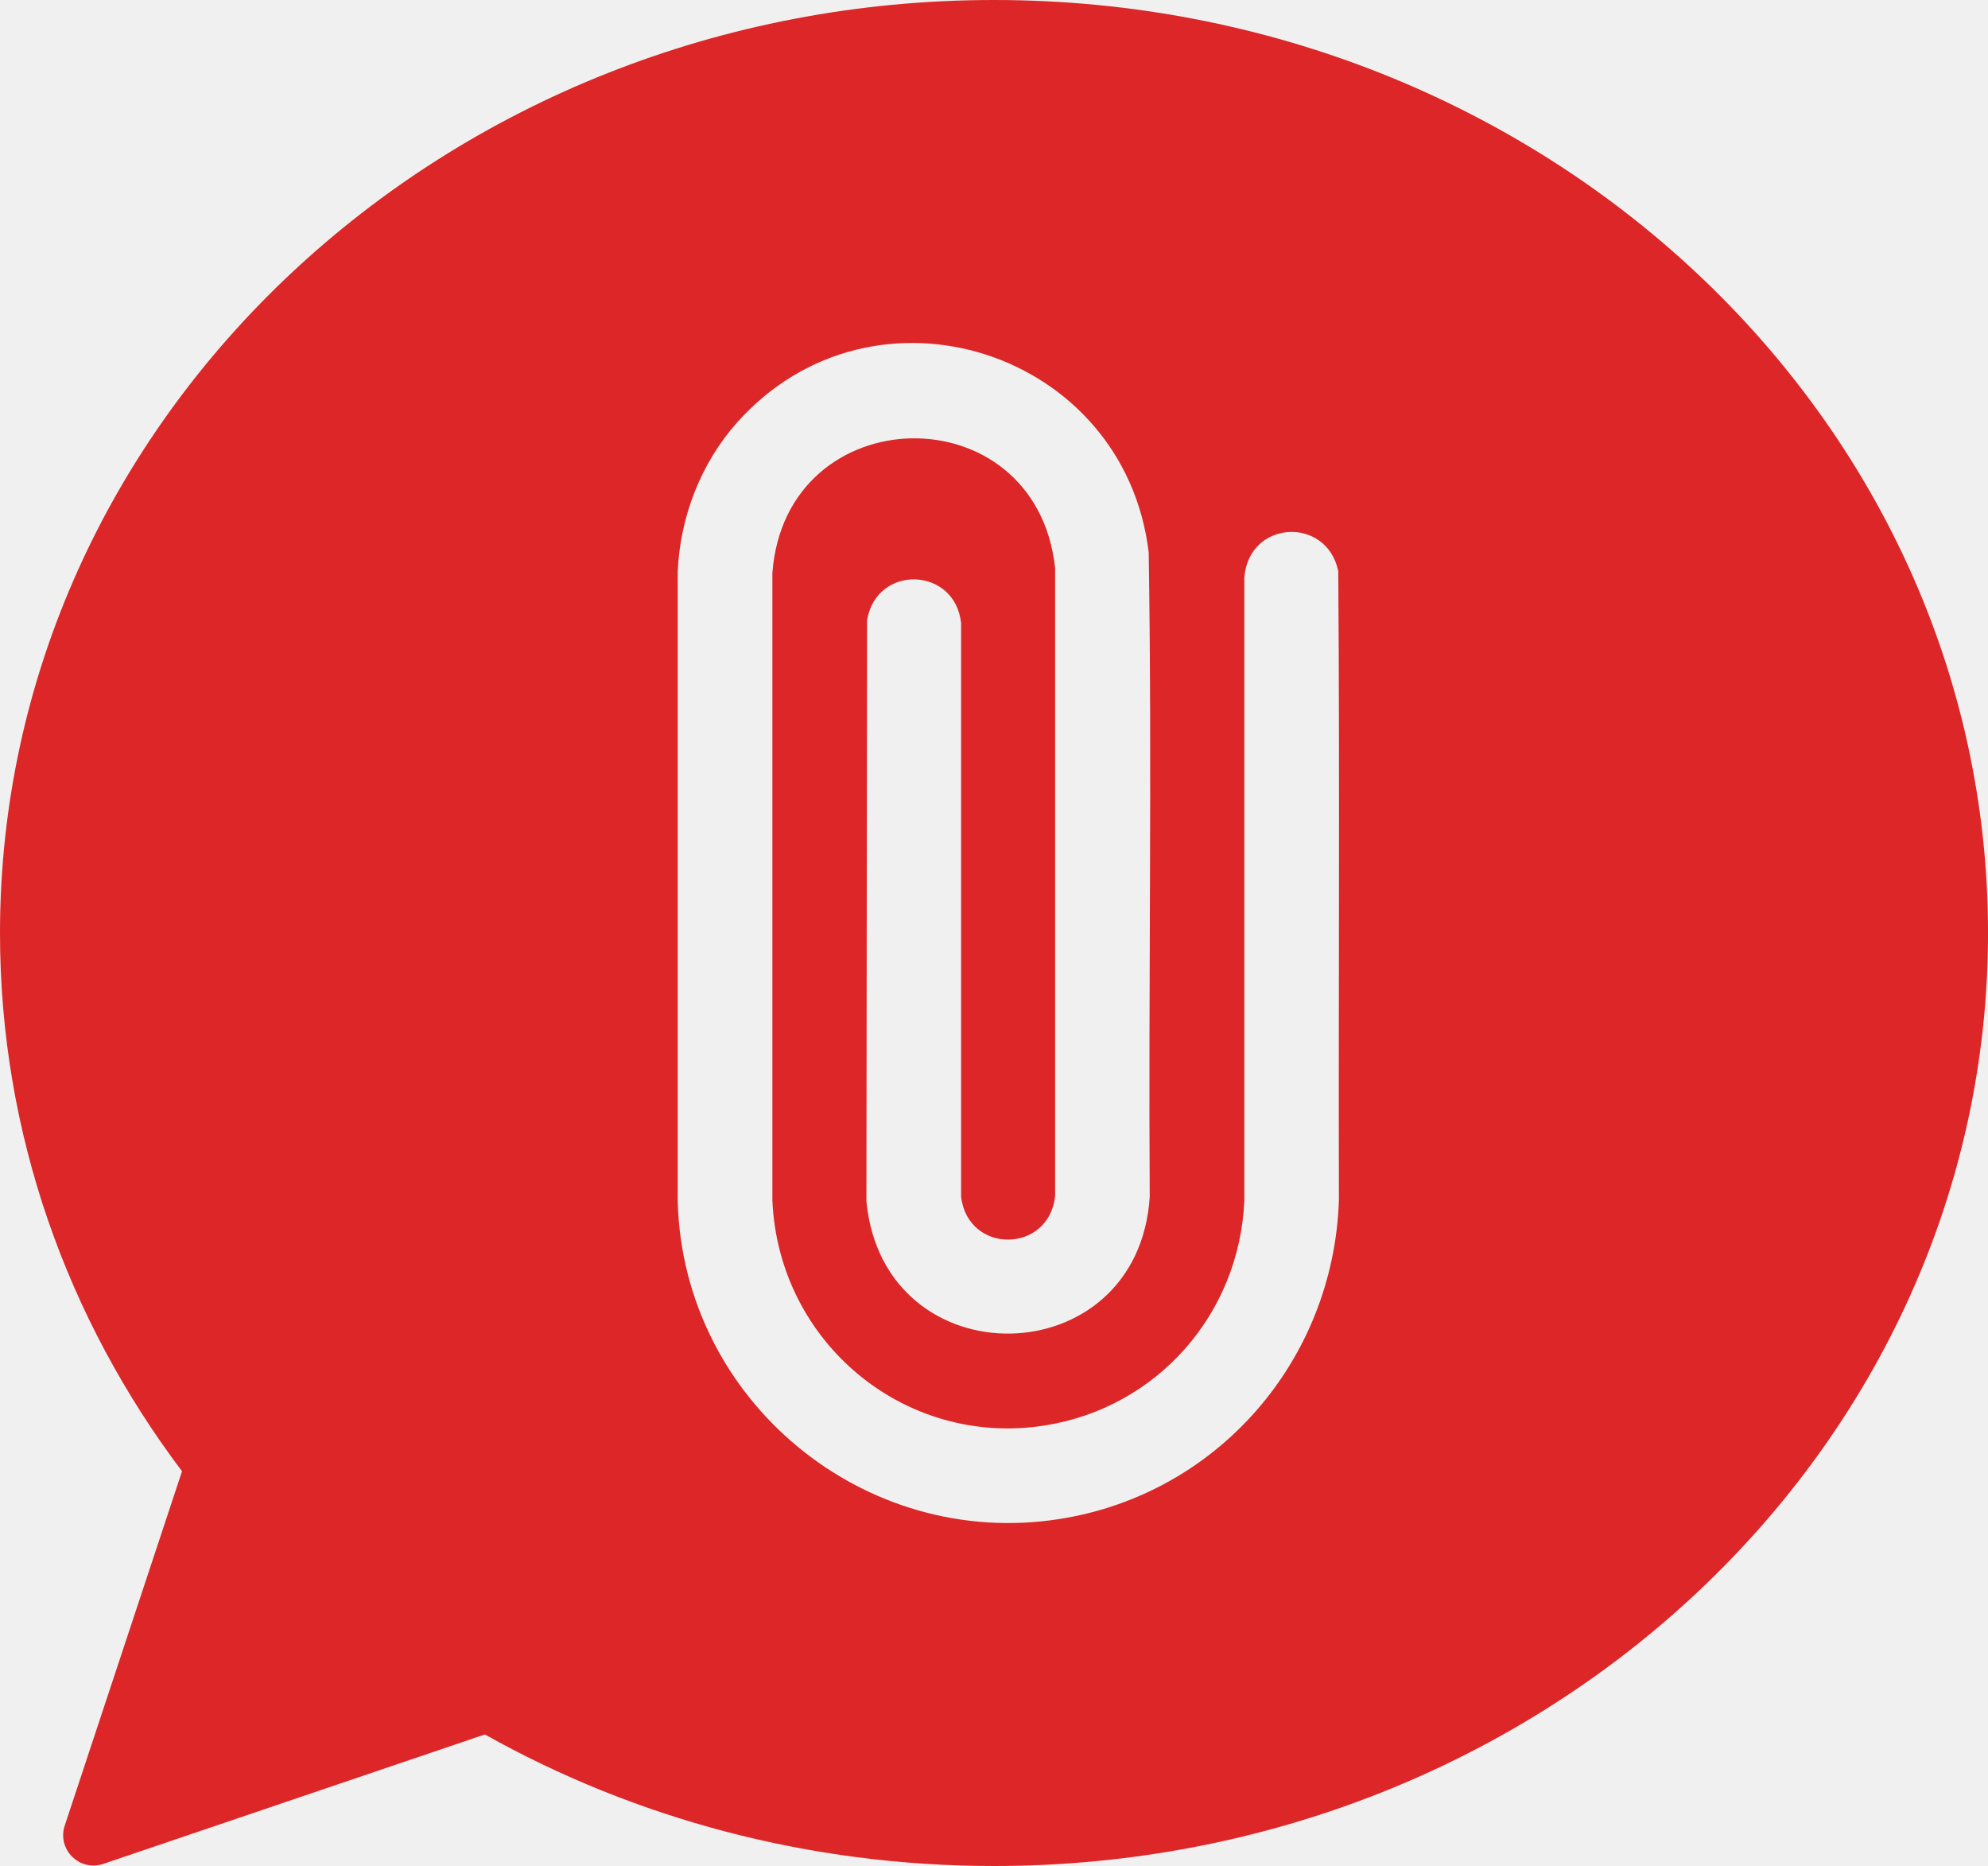
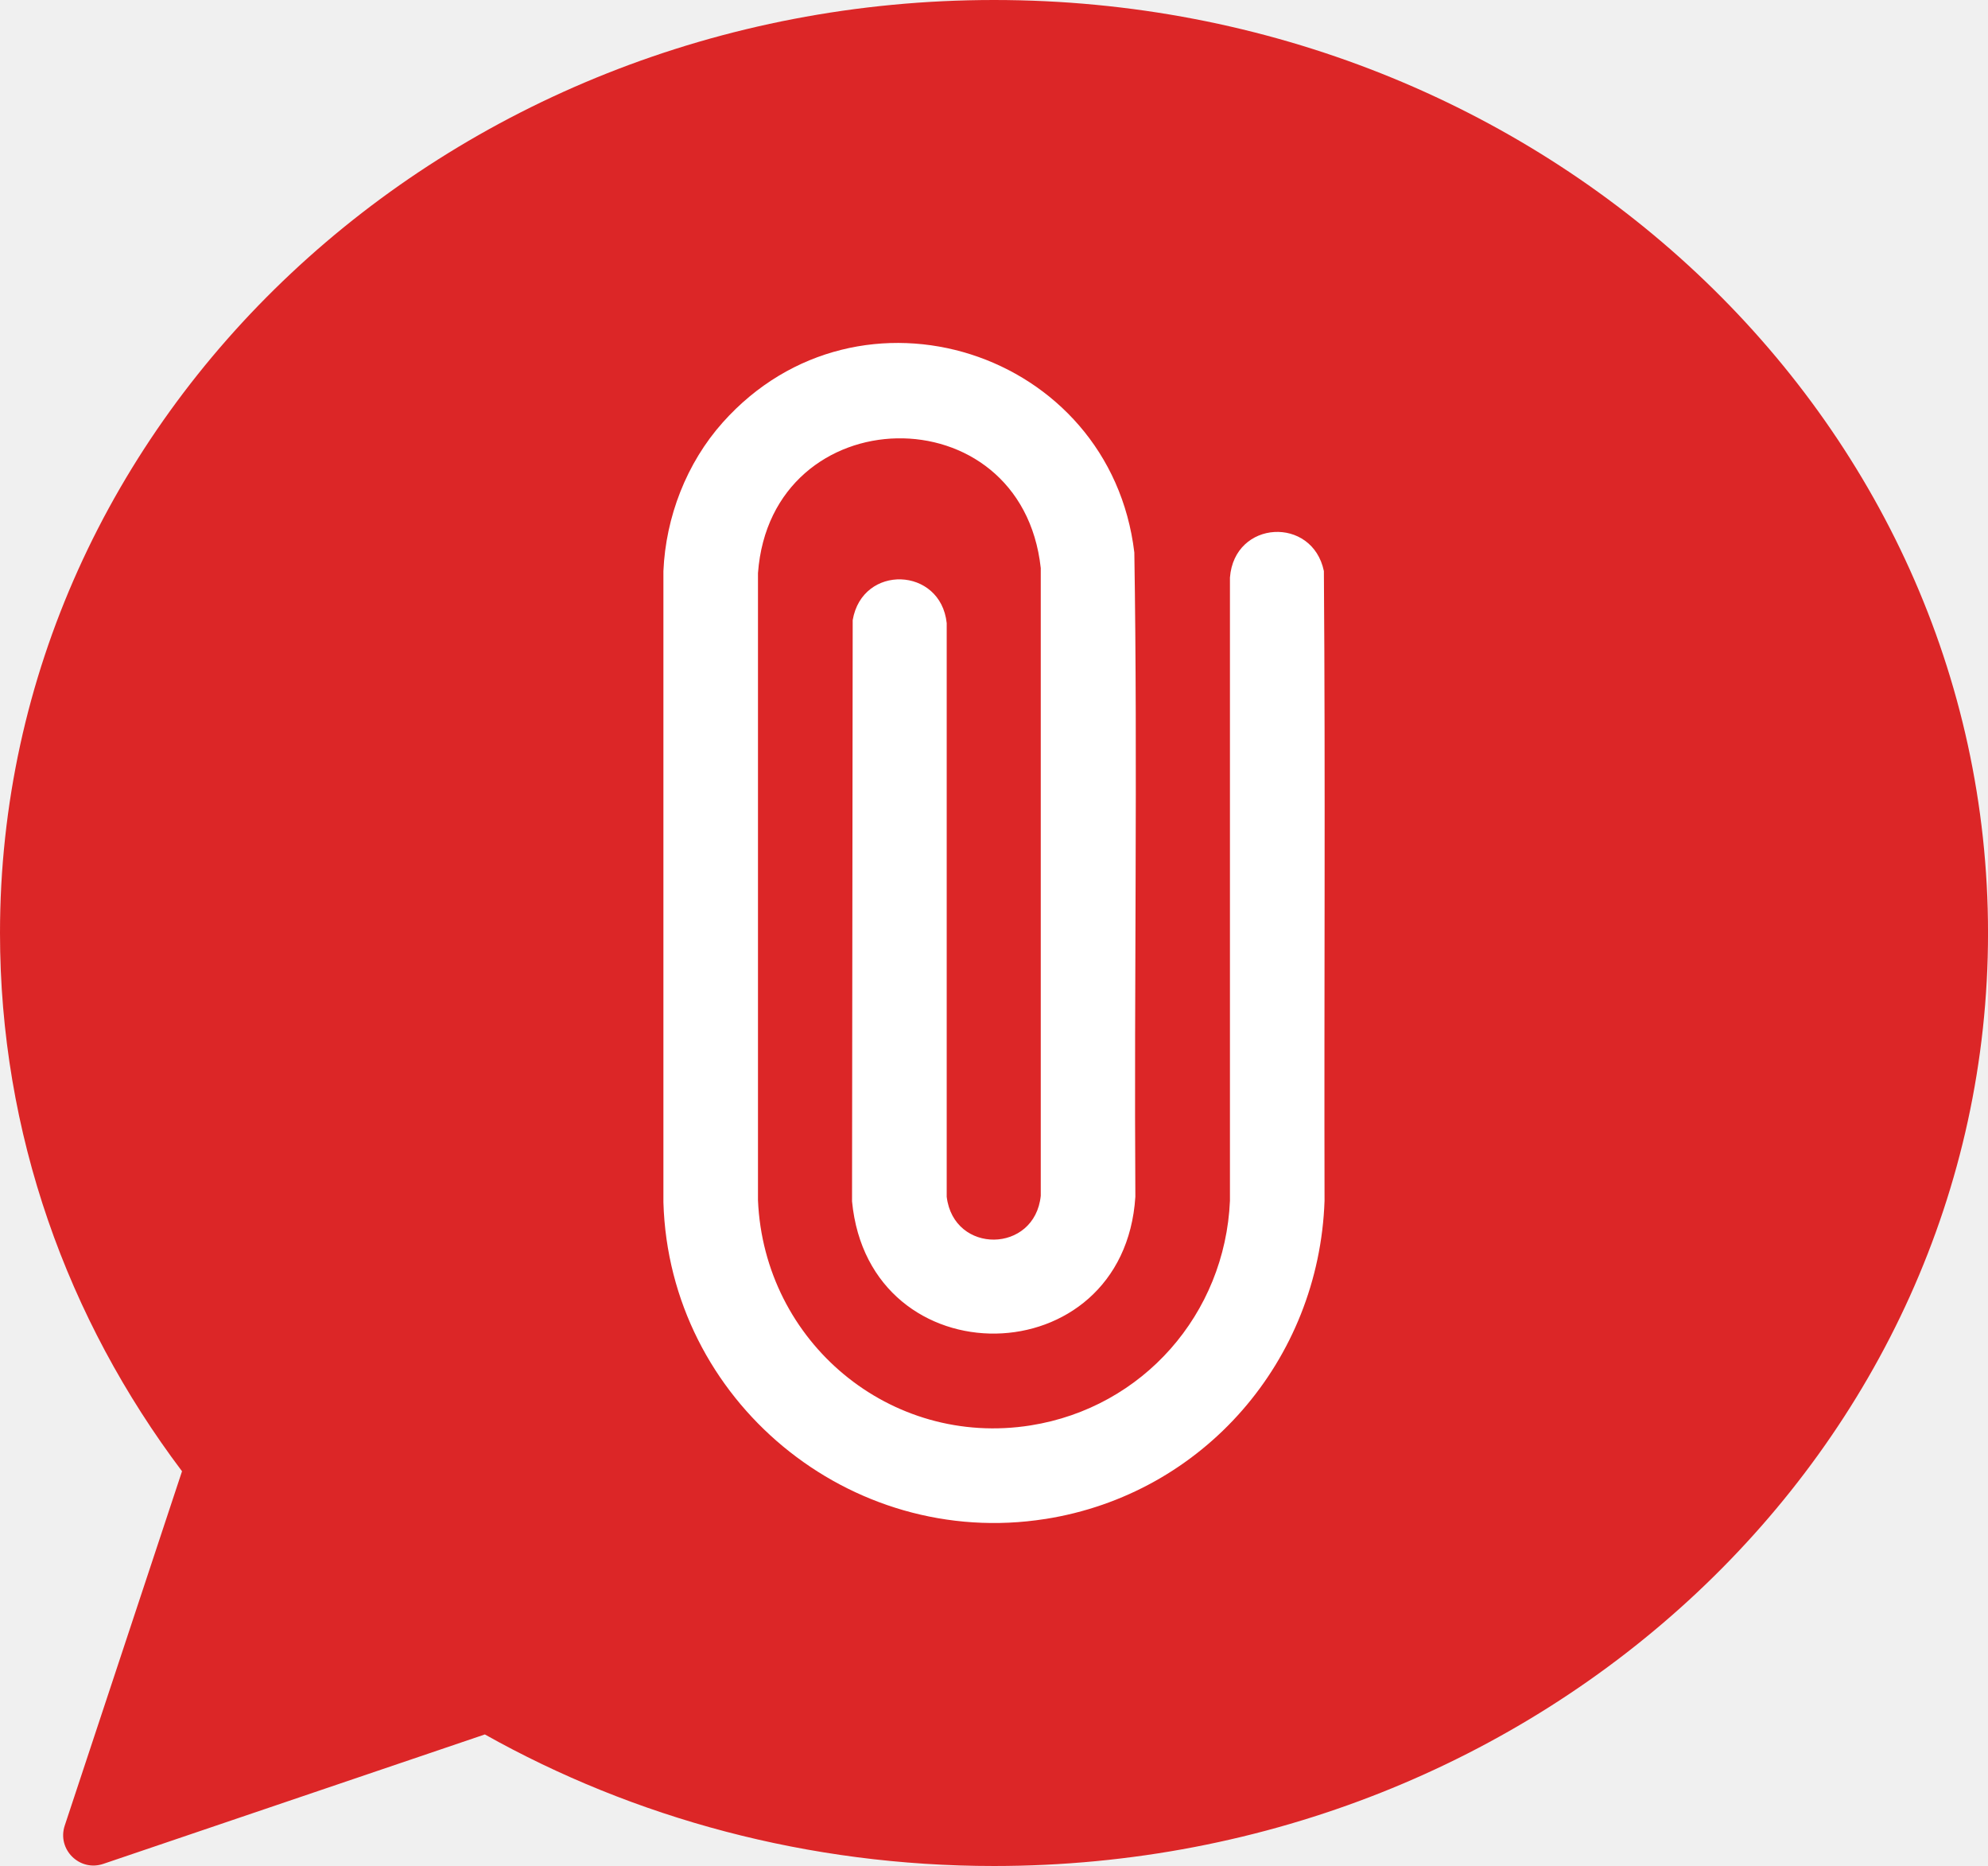
<svg xmlns="http://www.w3.org/2000/svg" id="Layer_2" data-name="Layer 2" viewBox="0 0 818.8 768.35">
  <defs>
    <style>
      .cls-1 {
        fill: #dc2627;
      }
+ 
+       .cls-2 {
+         fill: #fff;
+       }
    </style>
  </defs>
  <g id="icon">
-     <path class="cls-1" d="M409.4,0C183.3,0,0,172,0,384.18c0,82.55,27.75,159.02,74.97,221.64l-48.31,145.91c-3.24,9.79,6.11,19.07,15.88,15.76l157.16-53.3c61.34,34.4,133.06,54.17,209.71,54.17,226.11,0,409.4-172,409.4-384.18S635.51,0,409.4,0ZM551.45,494.45c-2.27,65.62-49.75,120.75-115.04,131.03-80.55,12.68-154.9-48.8-157.27-130.39V235.16c.97-22.24,9.53-44.49,24.47-61.22,56.23-62.96,159.61-29.62,169.51,53.58,1.41,88.39-.13,176.86.42,265.28-4.74,73.99-109.62,75.6-116.69,1.86l.27-239.31c3.96-23.16,36.26-21.98,38.73,1.23v236.22c2.89,23.79,36.29,23.36,38.73-.41V233.91c-7.95-72.65-111.09-70.47-116.46,2.07v258.28c2.51,58.41,54.46,101.88,112.33,92.68,46.24-7.35,80.01-45.92,82.05-92.48V237.83c1.82-23.76,33.96-25.38,38.69-2.68.65,86.4.07,172.88.27,259.31Z" />
+     <g>
+       <path class="cls-1" d="M409.4,0C183.3,0,0,172,0,384.18c0,82.55,27.75,159.02,74.97,221.64l-48.31,145.91c-3.24,9.79,6.11,19.07,15.88,15.76l157.16-53.3c61.34,34.4,133.06,54.17,209.71,54.17,226.11,0,409.4-172,409.4-384.18S635.51,0,409.4,0Z" />
+       <path class="cls-2" d="M430.5,625.48c65.29-10.28,112.76-65.41,115.04-131.03-.2-86.43.37-172.9-.27-259.31-4.72-22.7-36.87-21.07-38.69,2.68v256.63c-2.04,46.56-35.8,85.13-82.05,92.48-57.87,9.2-109.82-34.26-112.34-92.68V235.98c5.38-72.54,108.52-74.72,116.47-2.07v258.48c-2.44,23.78-35.84,24.21-38.74.41v-236.22c-2.46-23.22-34.76-24.4-38.72-1.23l-.27,239.31c7.07,73.74,111.95,72.13,116.69-1.86-.55-88.42.99-176.9-.42-265.28-9.9-83.2-113.27-116.55-169.51-53.58-14.94,16.73-23.5,38.98-24.45,61.22v259.92c2.36,81.59,76.71,143.07,157.26,130.39Z" />
+     </g>
  </g>
</svg>
